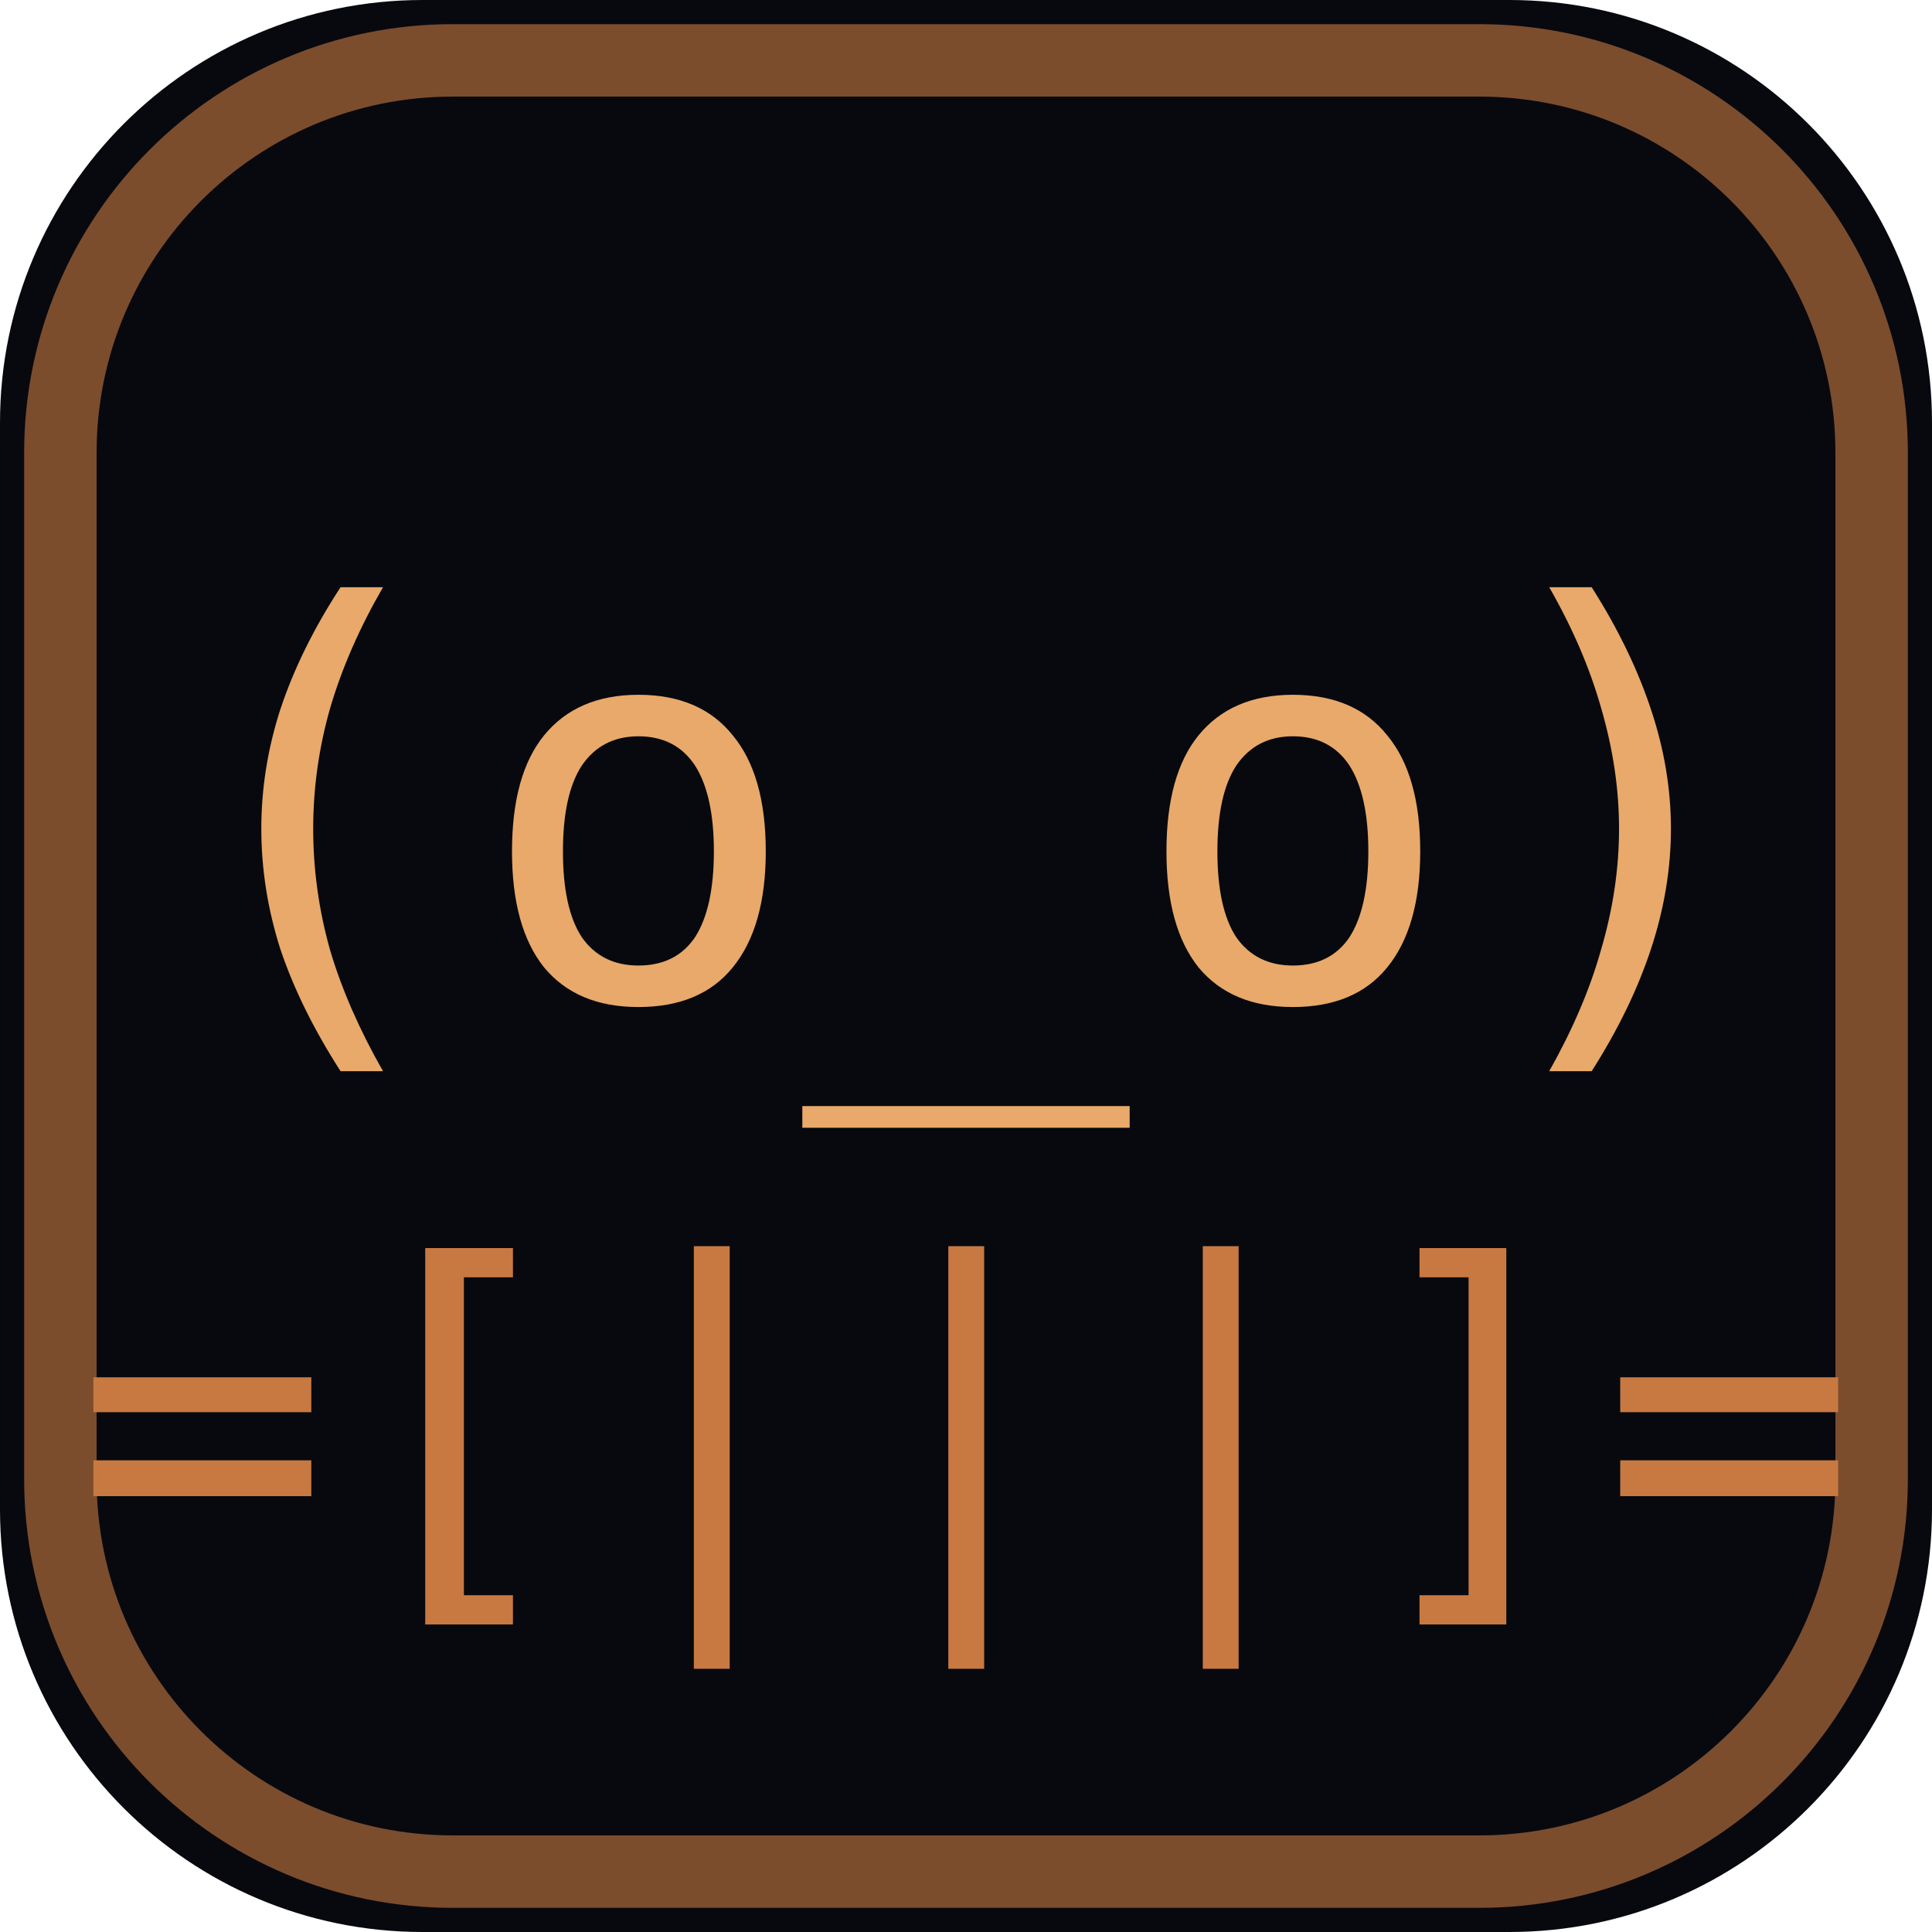
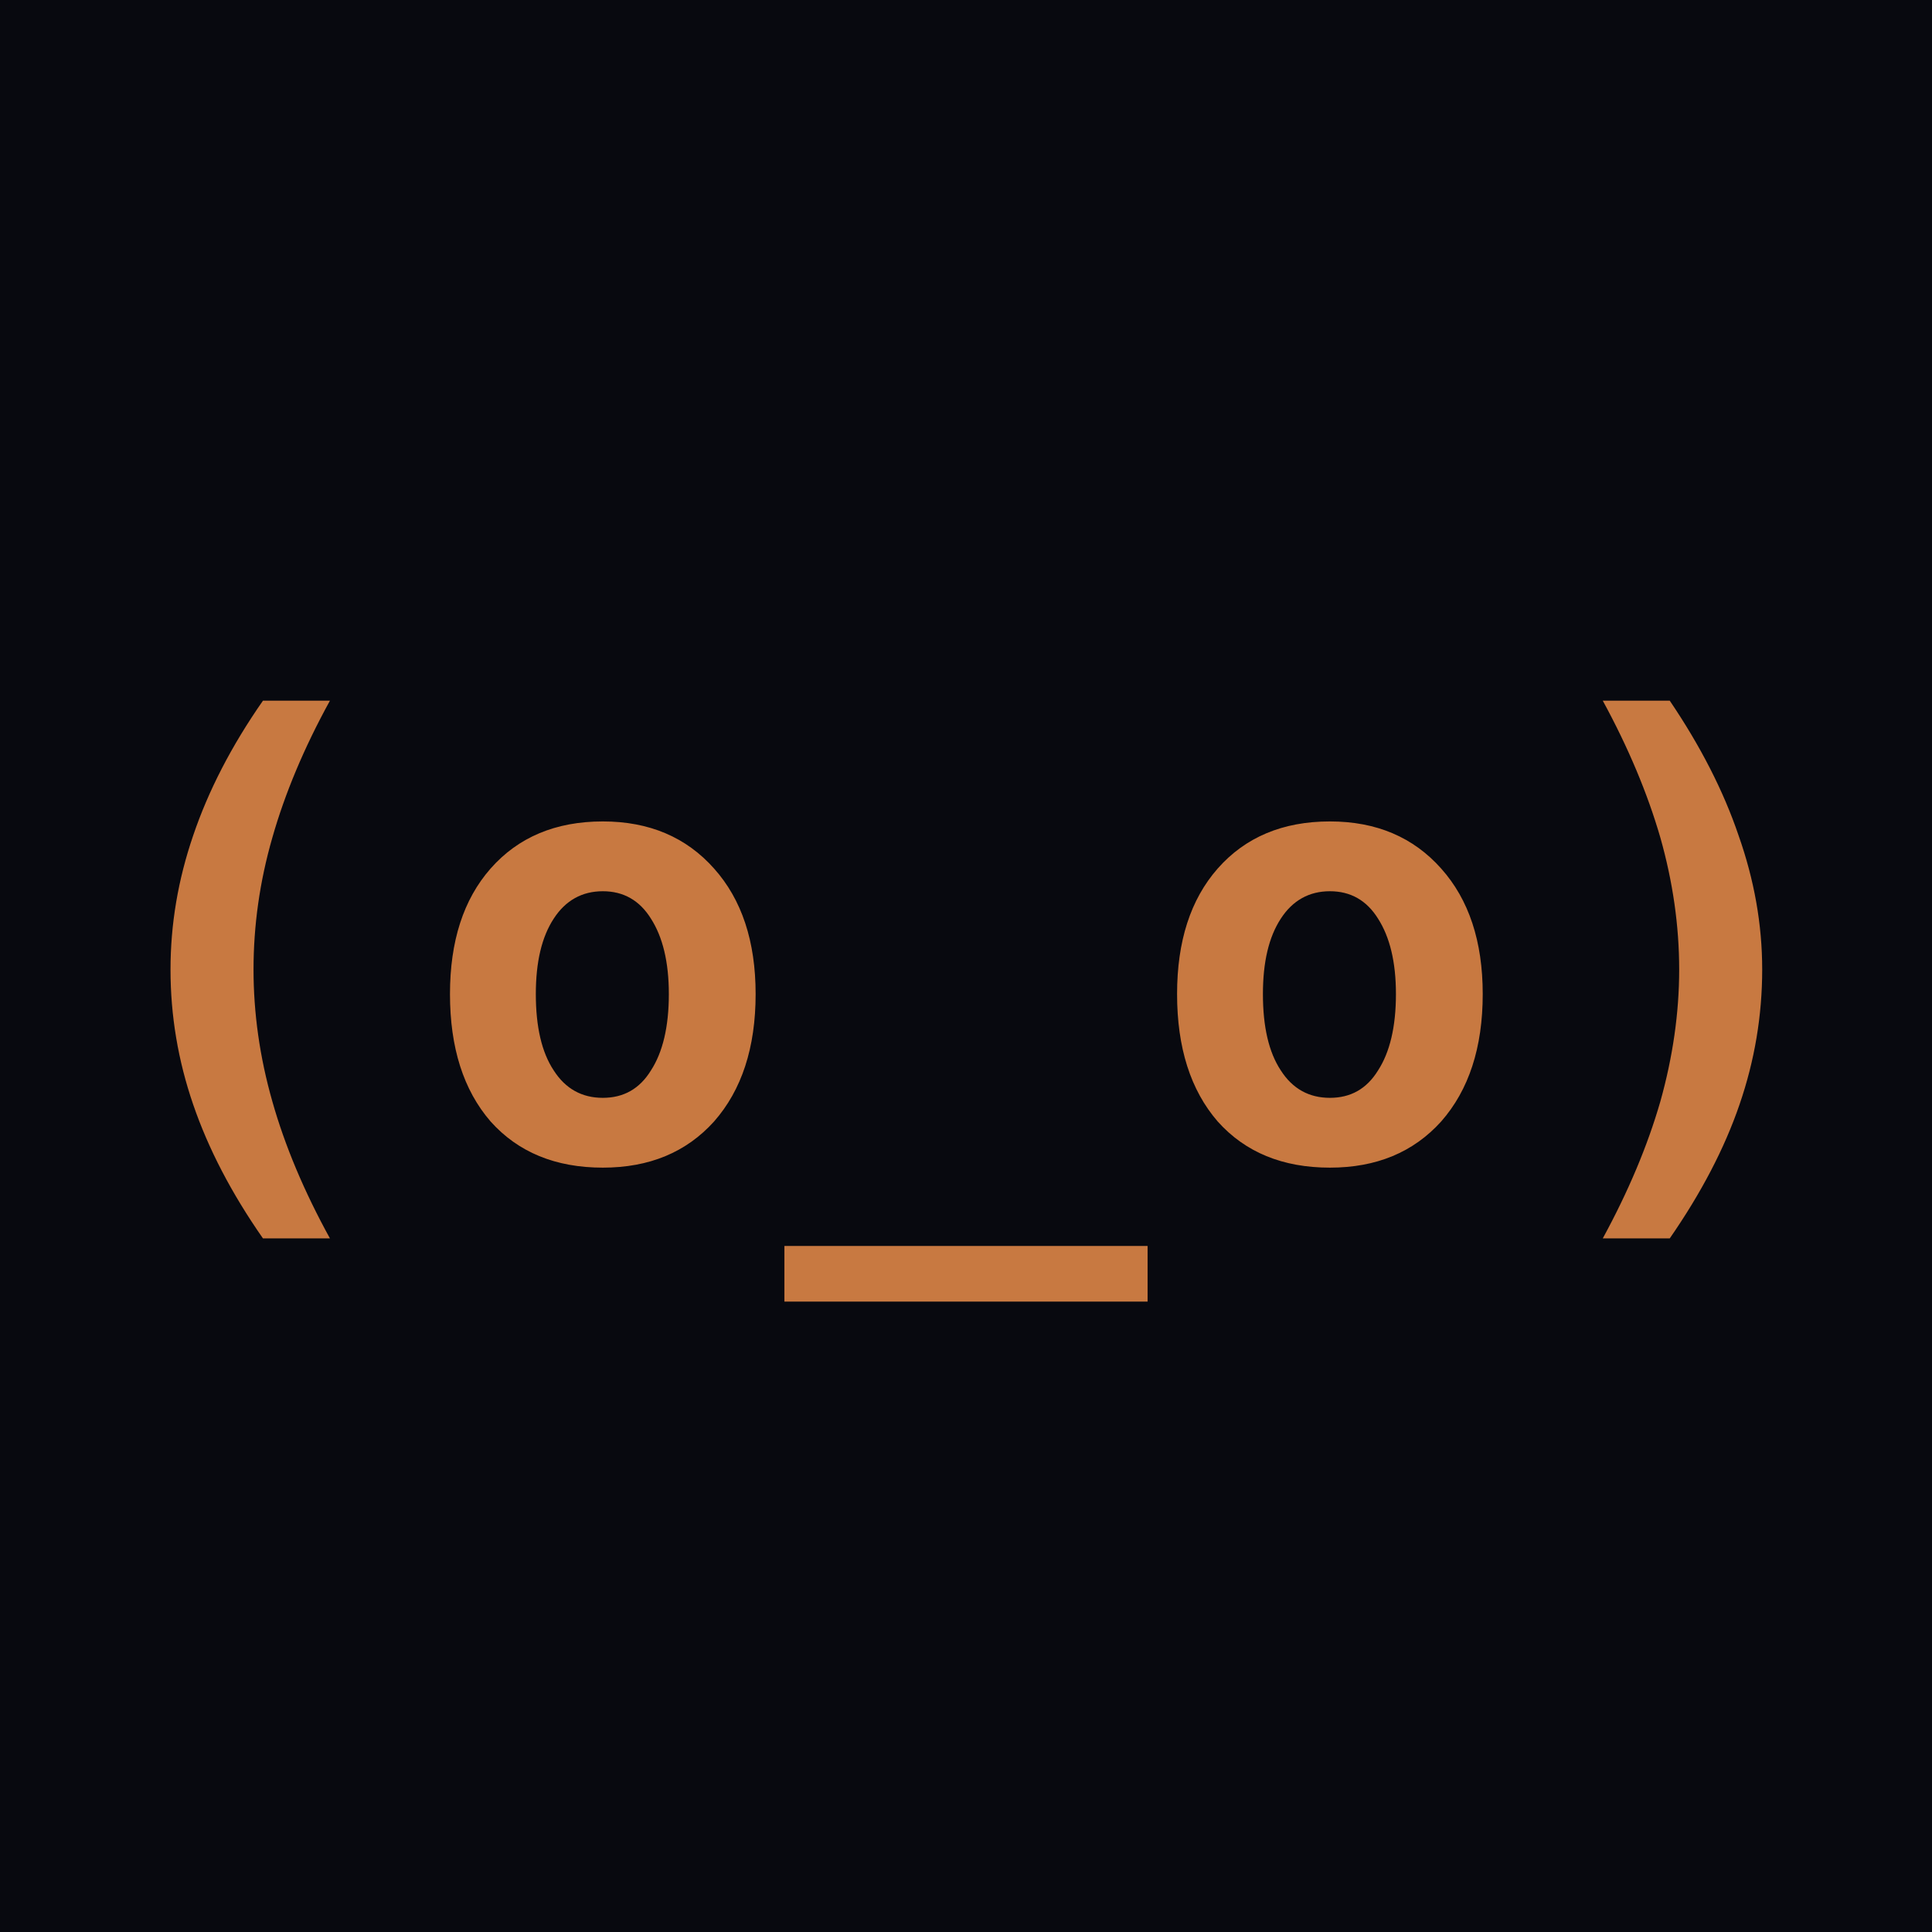
<svg xmlns="http://www.w3.org/2000/svg" viewBox="0 0 32 32">
-   <rect width="32" height="32" rx="7" fill="#08090F" />
-   <rect x="1" y="1" width="30" height="30" rx="6.5" fill="none" stroke="#C87941" stroke-width="1.2" opacity="0.6" />
-   <text x="16" y="14" font-family="monospace" font-size="9" fill="#E8A96A" text-anchor="middle" dominant-baseline="middle">(o_o)</text>
-   <text x="16" y="24" font-family="monospace" font-size="7" fill="#C87941" text-anchor="middle" dominant-baseline="middle">=[|||]=</text>
+   <rect width="32" height="32" fill="#08090F" />
+   <text x="50%" y="60%" font-family="monospace" font-size="10" fill="#C87941" text-anchor="middle" font-weight="bold">(o_o)</text>
</svg>
